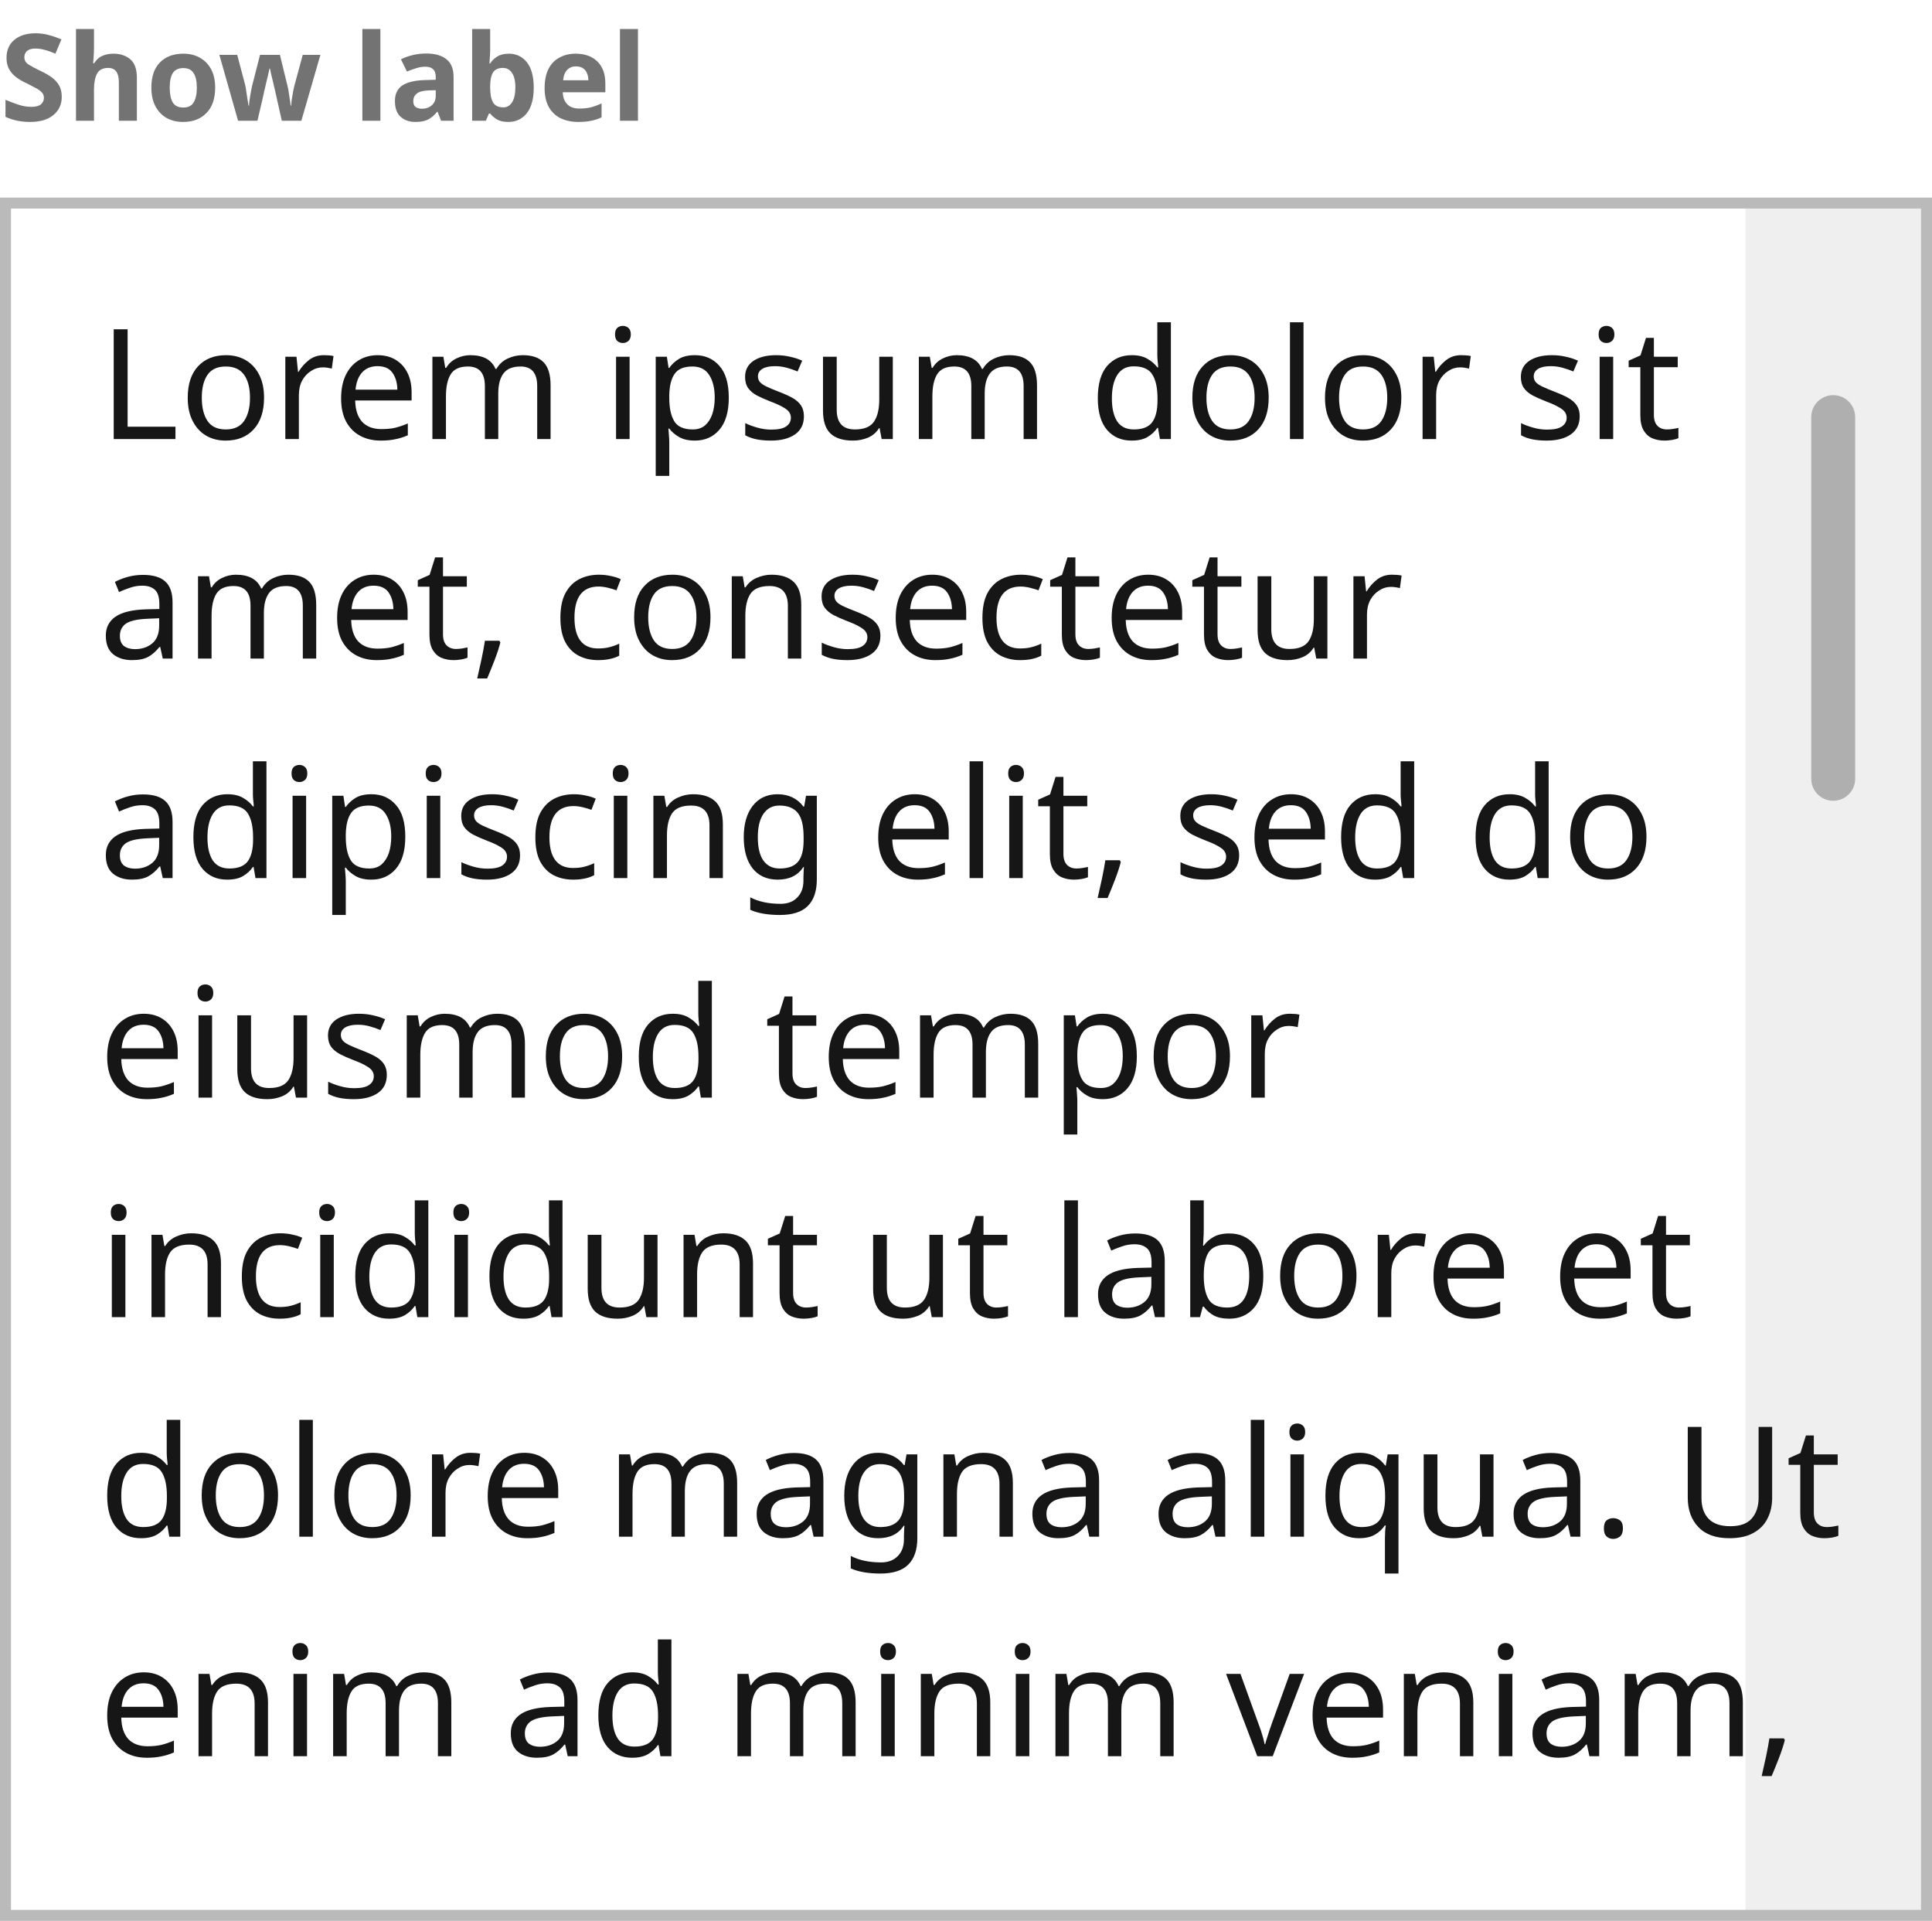
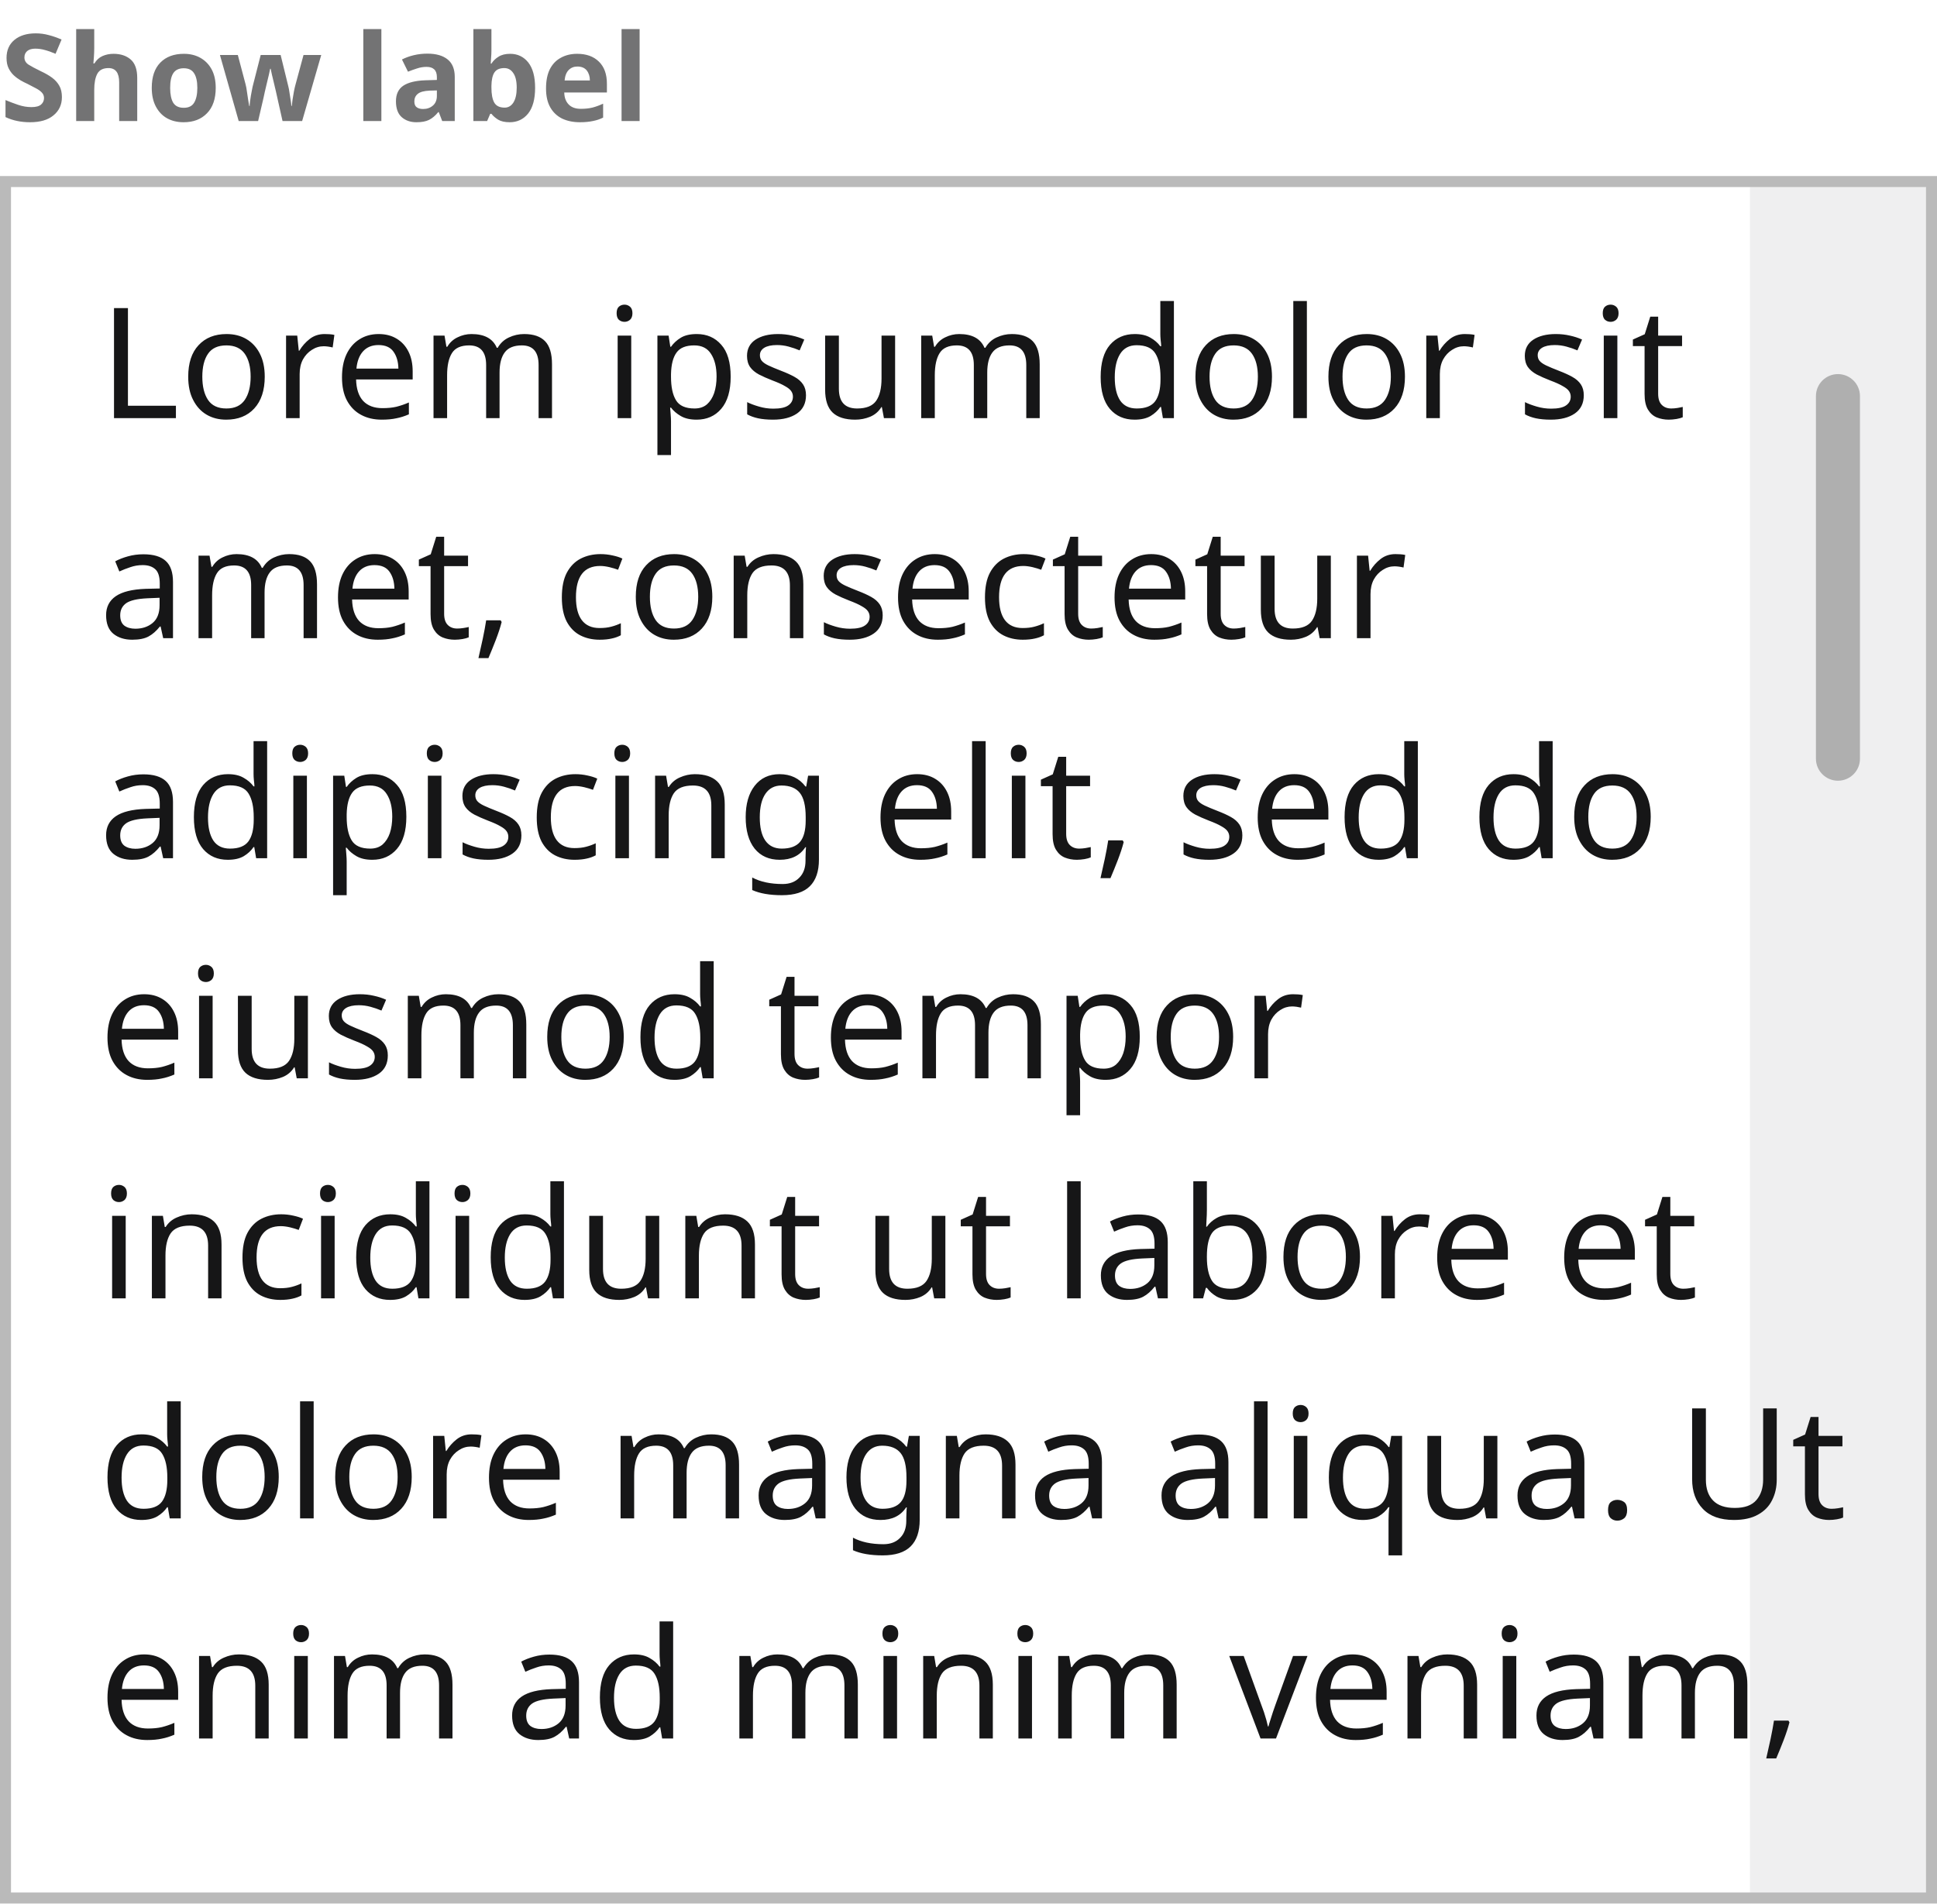
- <svg xmlns="http://www.w3.org/2000/svg" id="Inputs_TextContainer_Editable_Outline" width="176" height="175" viewBox="0 0 176 175">
+ <svg xmlns="http://www.w3.org/2000/svg" id="Inputs_TextContainer_Editable_Outline" width="176" height="173" viewBox="0 0 176 173">
  <defs>
    <clipPath id="clip-path">
      <rect y="1" width="176" height="14" fill="none" />
    </clipPath>
  </defs>
-   <g id="Background_Group" data-name="Background Group" transform="translate(0 18)">
+   <g id="Background_Group" data-name="Background Group" transform="translate(0 16)">
    <g id="Line" fill="none" stroke="#161617" stroke-width="1" opacity="0.3">
      <rect width="176" height="157" stroke="none" />
      <rect x="0.5" y="0.5" width="175" height="156" fill="none" />
    </g>
-     <g id="Rollover" fill="none" stroke="#00b888" stroke-width="1" opacity="0">
+     <g id="Rollover" fill="none" stroke="#009b65" stroke-width="1" opacity="0">
      <rect width="176" height="157" stroke="none" />
      <rect x="0.5" y="0.5" width="175" height="156" fill="none" />
    </g>
  </g>
-   <text id="Lorem_ipsum_dolor_sit_amet_consectetur_adipiscing_elit_sed_do_eiusmod_tempor_incididunt_ut_labore_et_dolore_magna_aliqua._Ut_enim_ad_minim_veniam_quis_nostrud_exercitation_ullamco_laboris_nisi_ut_aliquip_ex_ea_commodo_consequat._Duis_aute_irure_dolor_in" data-name="Lorem ipsum dolor sit amet, consectetur adipiscing elit, sed do eiusmod tempor incididunt ut labore et dolore magna aliqua. Ut enim ad minim veniam, quis nostrud exercitation ullamco laboris nisi ut aliquip ex ea commodo consequat. Duis aute irure dolor in" transform="translate(9 26)" fill="#161617" font-size="14" font-family="SourceSansPro-Regular, Source Sans Pro">
+   <text id="Lorem_ipsum_dolor_sit_amet_consectetur_adipiscing_elit_sed_do_eiusmod_tempor_incididunt_ut_labore_et_dolore_magna_aliqua._Ut_enim_ad_minim_veniam_quis_nostrud_exercitation_ullamco_laboris_nisi_ut_aliquip_ex_ea_commodo_consequat._Duis_aute_irure_dolor_in" data-name="Lorem ipsum dolor sit amet, consectetur adipiscing elit, sed do eiusmod tempor incididunt ut labore et dolore magna aliqua. Ut enim ad minim veniam, quis nostrud exercitation ullamco laboris nisi ut aliquip ex ea commodo consequat. Duis aute irure dolor in" transform="translate(9 24)" fill="#161617" font-size="14" font-family="SourceSansPro-Regular, Source Sans Pro">
    <tspan x="0" y="14">Lorem ipsum dolor sit </tspan>
    <tspan x="0" y="34">amet, consectetur </tspan>
    <tspan x="0" y="54">adipiscing elit, sed do </tspan>
    <tspan x="0" y="74">eiusmod tempor </tspan>
    <tspan x="0" y="94">incididunt ut labore et </tspan>
    <tspan x="0" y="114">dolore magna aliqua. Ut </tspan>
    <tspan x="0" y="134">enim ad minim veniam, </tspan>
  </text>
-   <rect id="Text_Focus" data-name="Text Focus" width="1" height="18" transform="translate(46 27)" opacity="0" />
-   <g id="Navigation_Scrollbar_16" transform="translate(159 19)">
+   <rect id="Text_Focus" data-name="Text Focus" width="1" height="18" transform="translate(46 25)" opacity="0" />
+   <g id="Navigation_Scrollbar_16" transform="translate(159 17)">
    <rect id="White_Background" data-name="White Background" width="16" height="155" fill="#161617" opacity="0.07" />
    <rect id="Drag_Handle" data-name="Drag Handle" width="4" height="36.954" rx="2" transform="translate(6 17)" fill="#161617" opacity="0.3" />
  </g>
  <g id="Label_L" data-name="Label L" transform="translate(0 -1)" clip-path="url(#clip-path)" style="isolation: isolate">
    <text id="Show_label" data-name="Show label" transform="translate(0 12)" fill="#161617" font-size="11" font-family="SourceSansPro-Semibold, Source Sans Pro" font-weight="600" opacity="0.6">
      <tspan x="0" y="0">Show label</tspan>
    </text>
  </g>
</svg>
